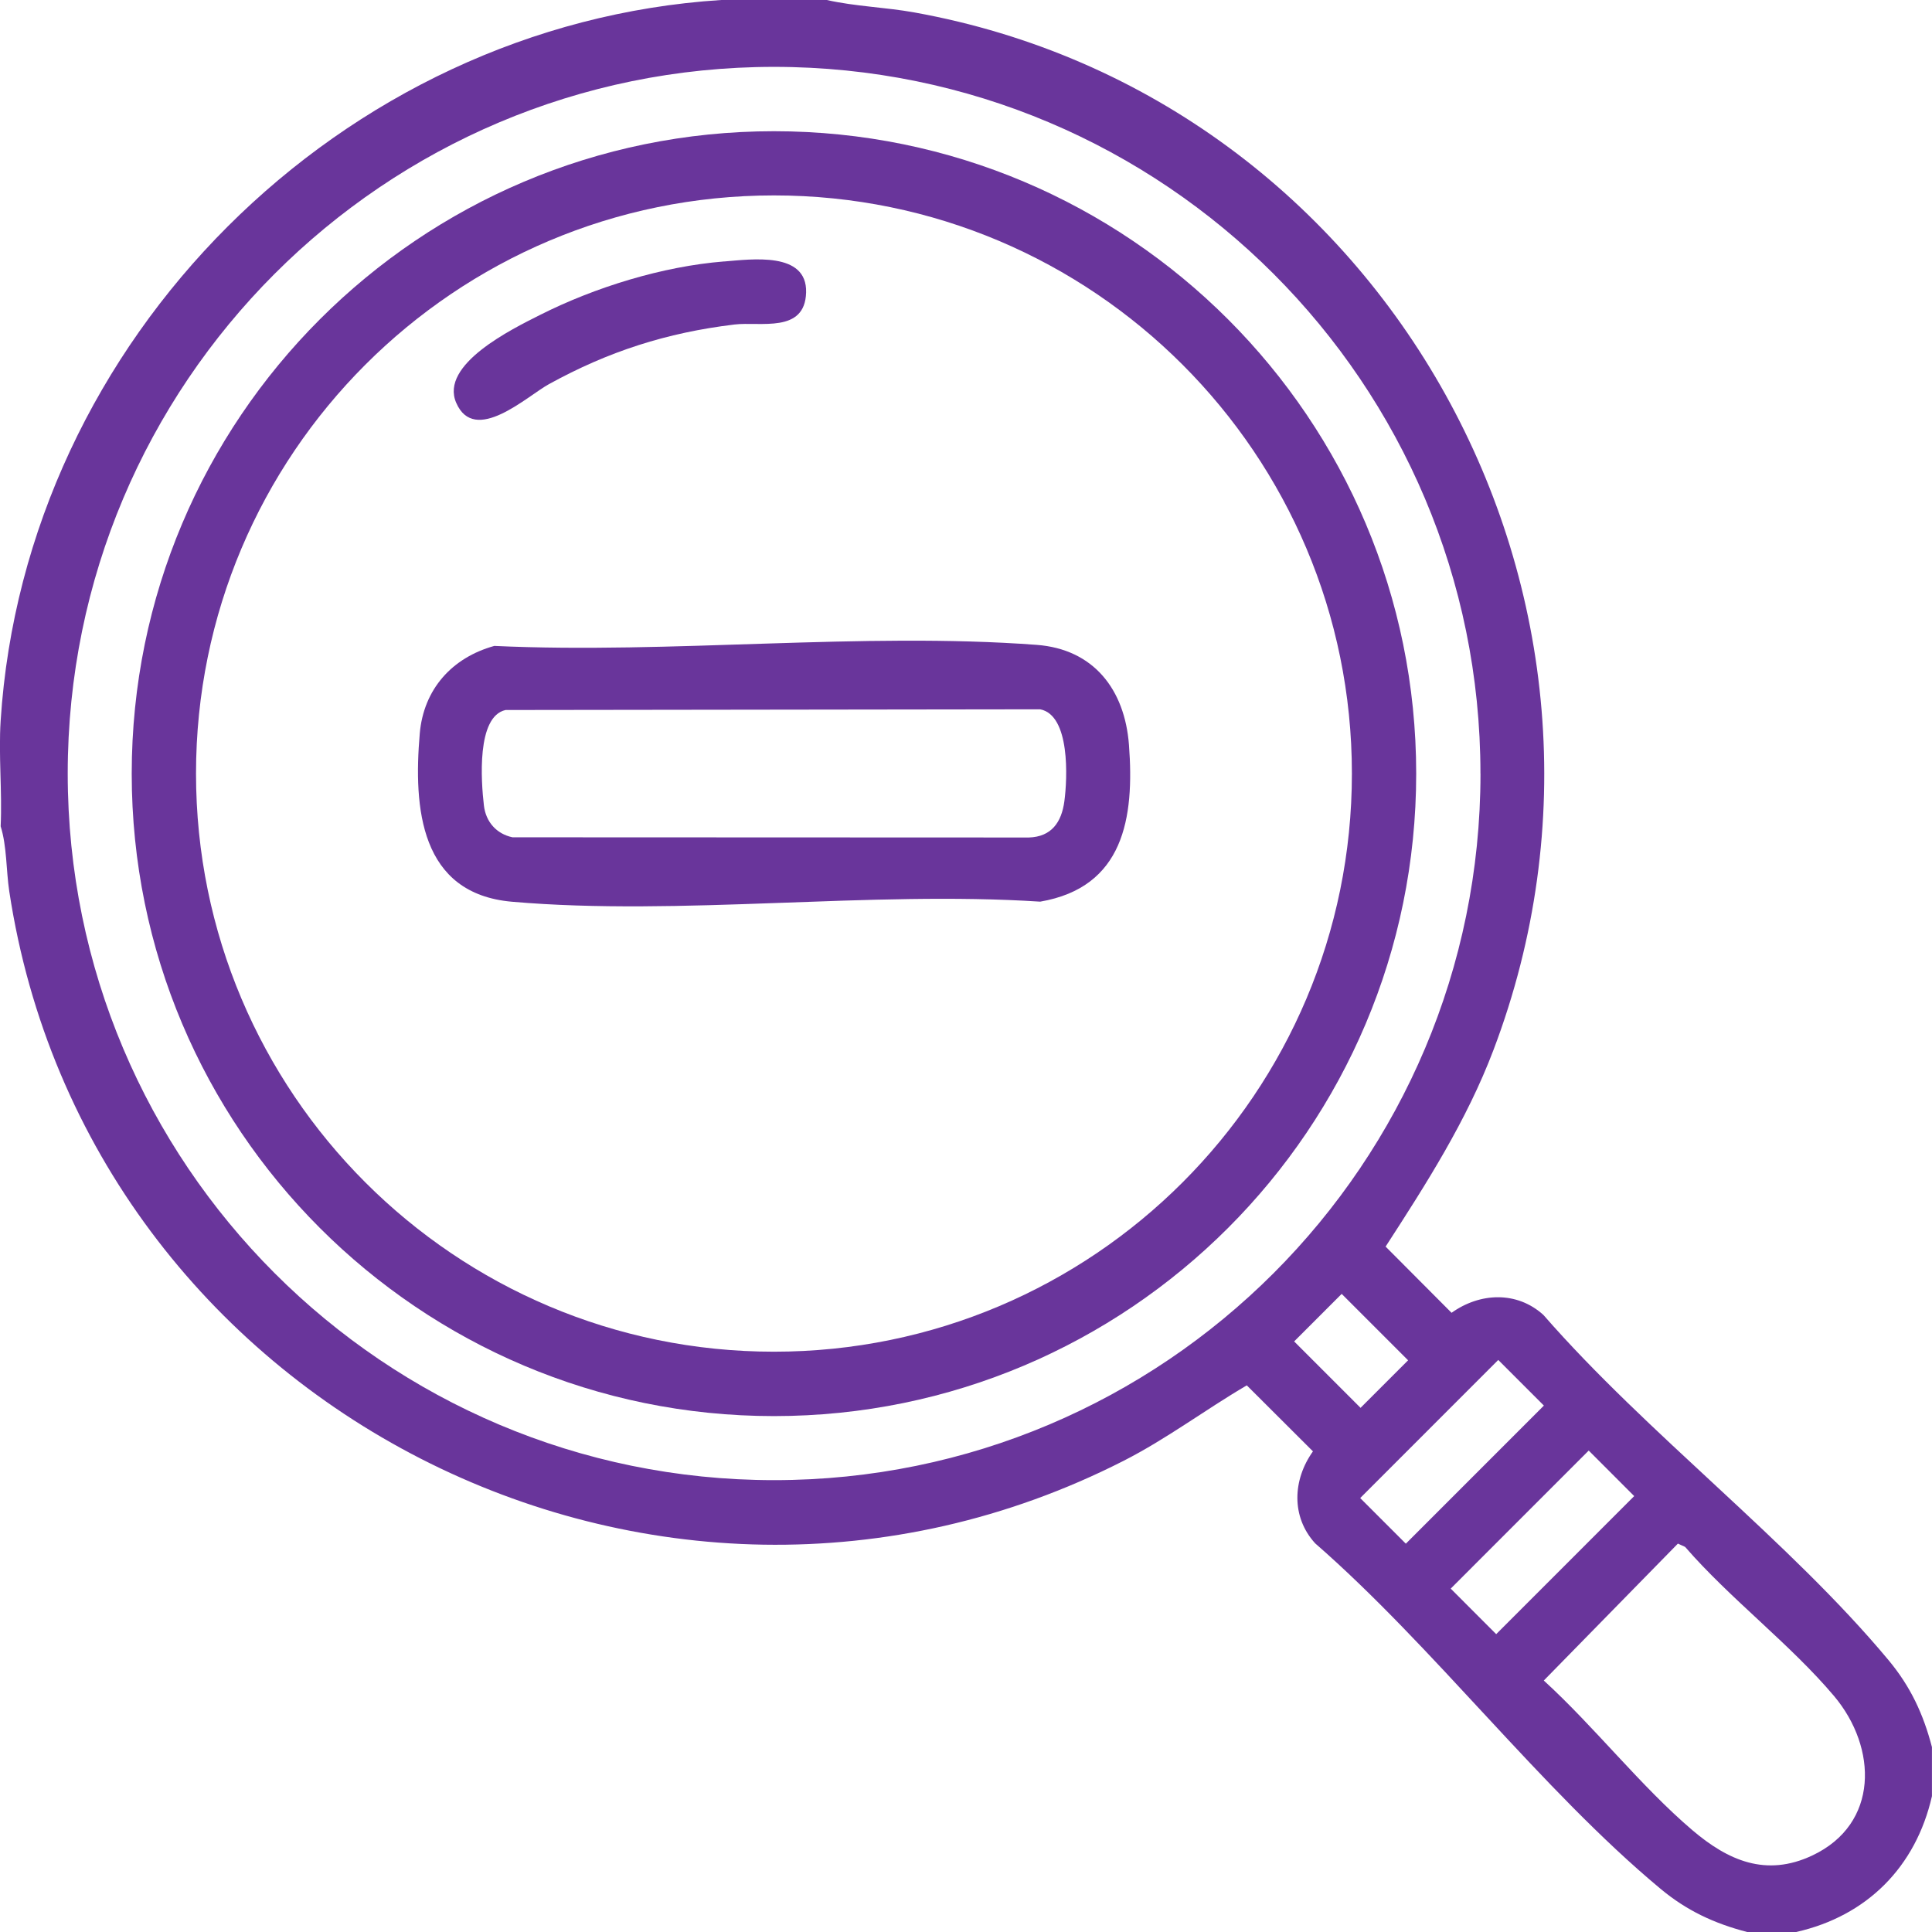
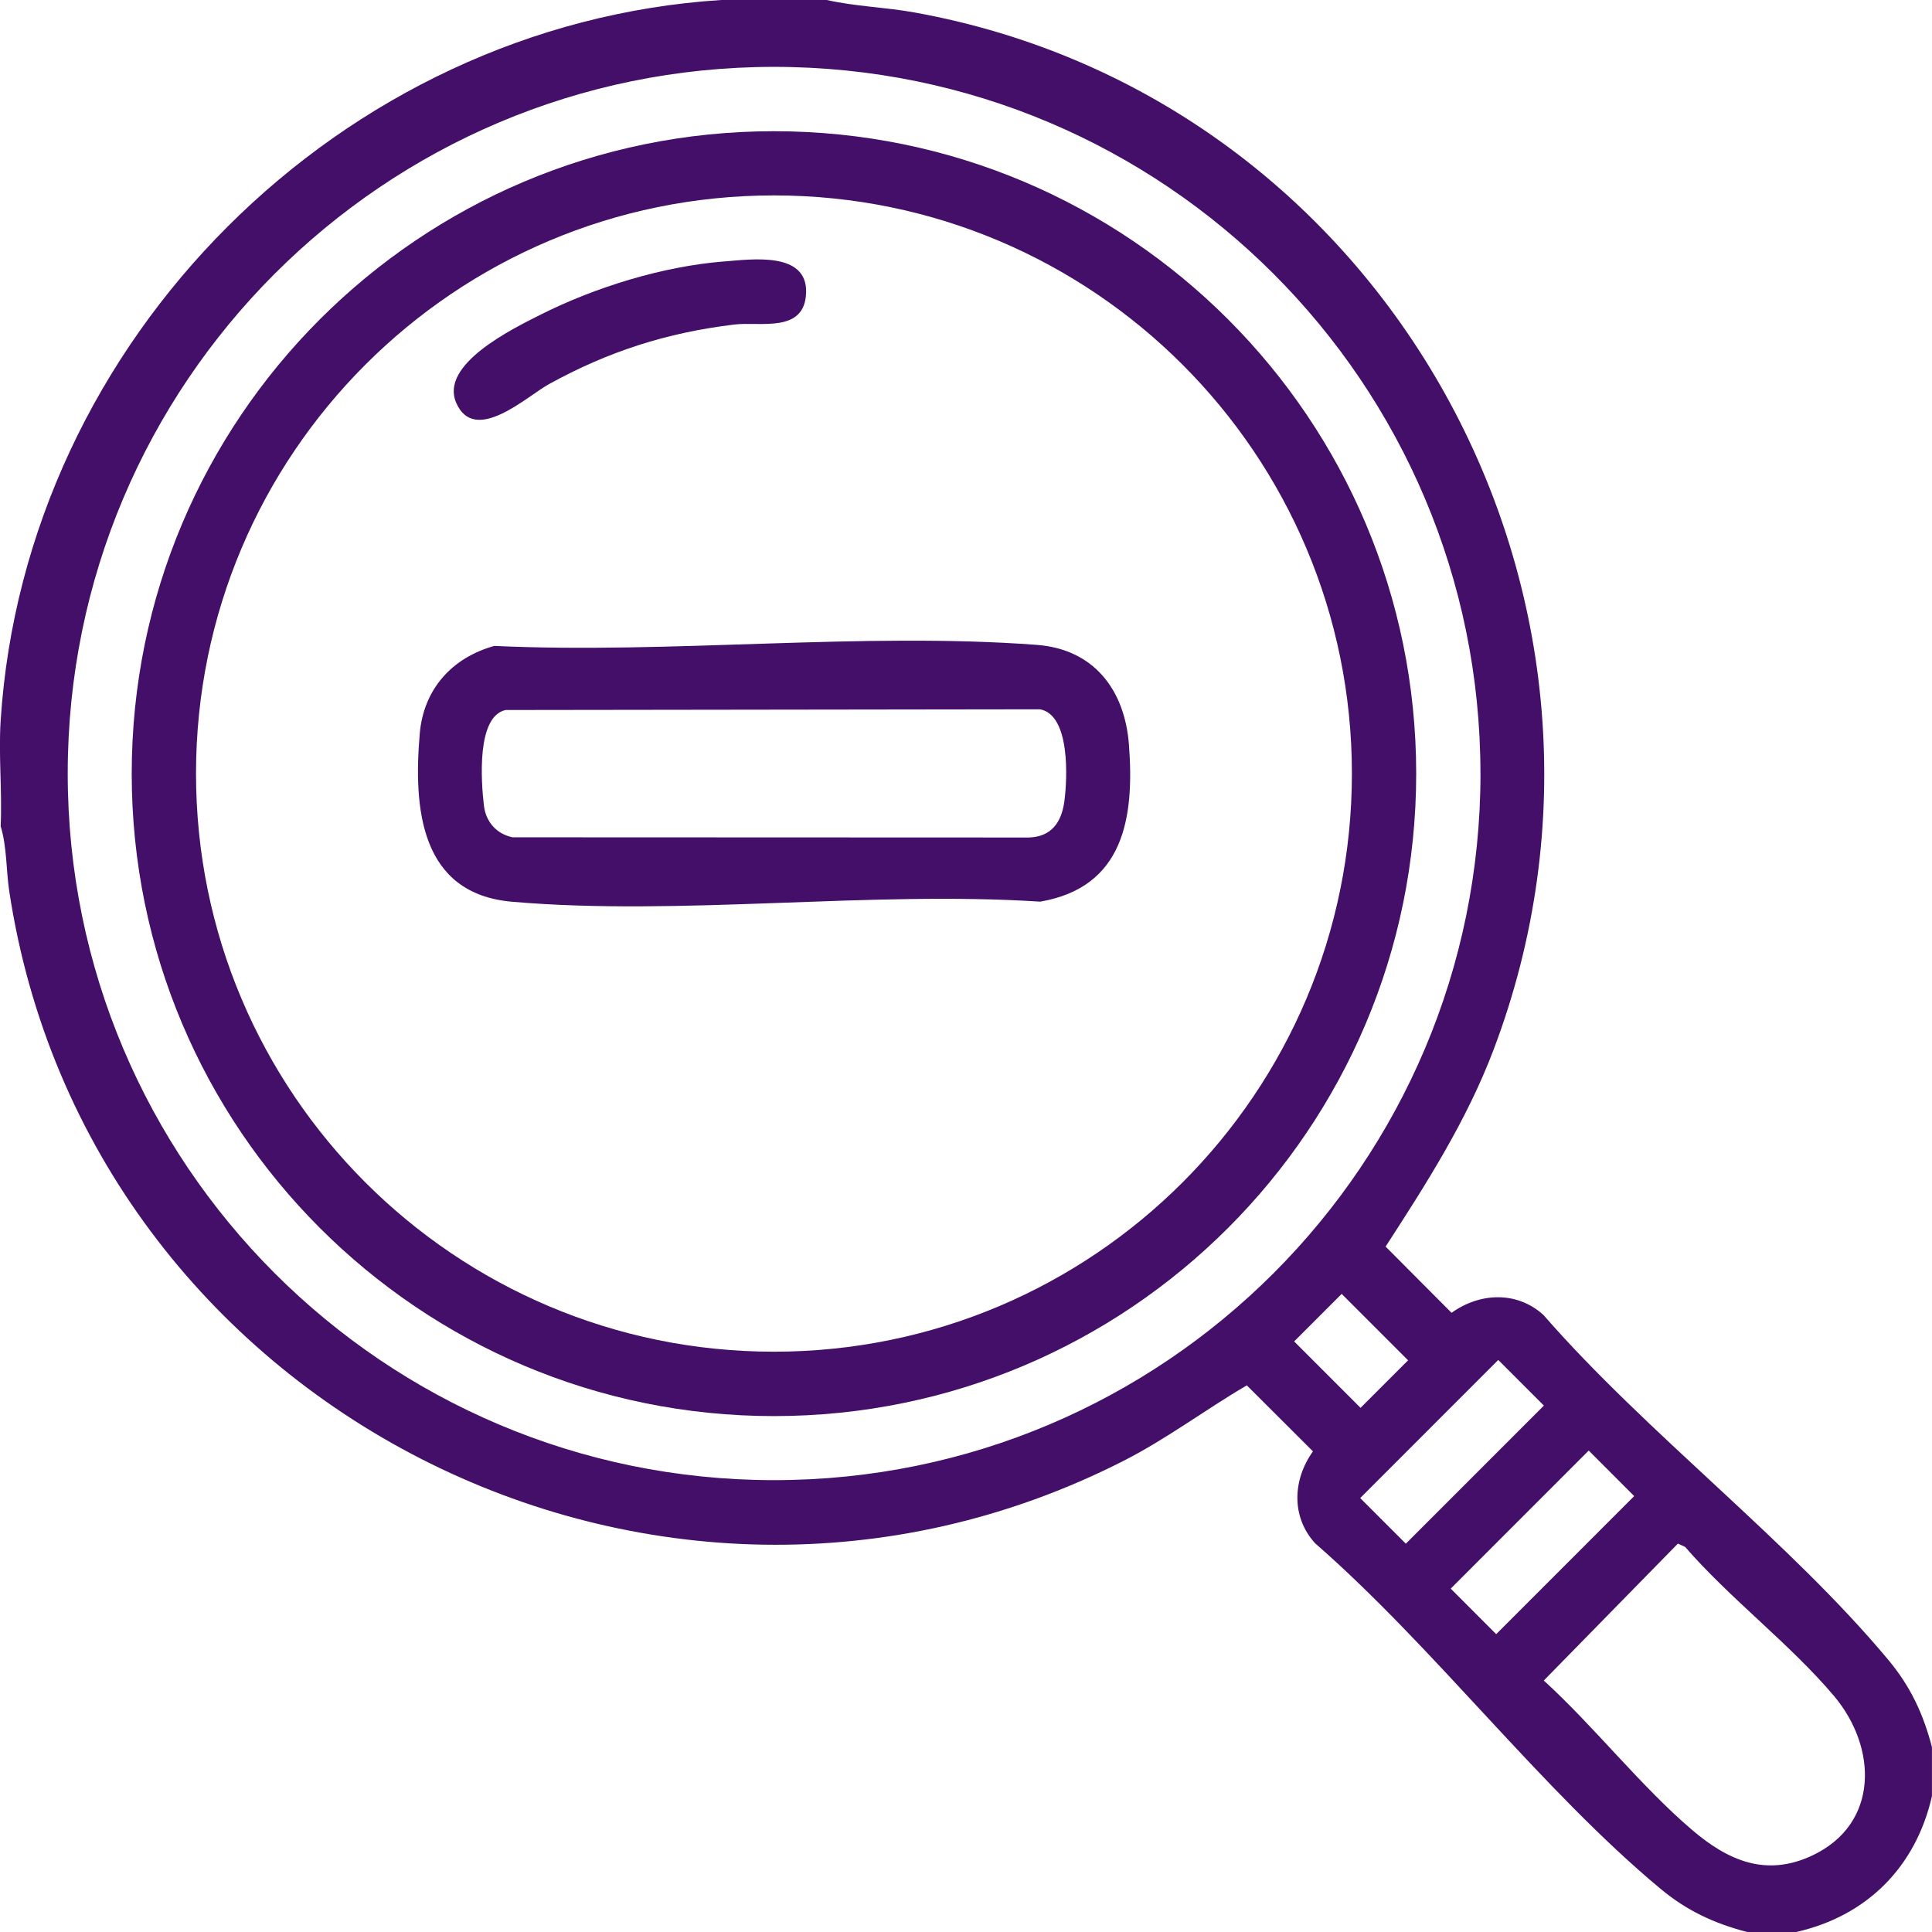
- <svg xmlns="http://www.w3.org/2000/svg" id="Layer_1" data-name="Layer 1" viewBox="0 0 384 384">
+ <svg xmlns="http://www.w3.org/2000/svg" id="Layer_1" version="1.1" viewBox="0 0 384 384">
  <defs>
    <style>
-       .cls-1 {
-         fill: #69359b;
+       .st0 {
+         fill: #430f68;
      }
    </style>
  </defs>
-   <path class="cls-1" d="M164.33,0c5.7,1.29,11.63,1.43,17.4,2.47,94.02,16.94,149.06,116.75,115.11,206.22-5.33,14.06-13.32,26.54-21.44,39.08l13.11,13.16c5.61-4.02,12.99-4.37,18.27.44,20.57,23.6,48.82,44.86,68.6,68.62,4.35,5.23,6.9,10.69,8.61,17.26v9.75c-3.2,14.06-12.92,23.83-26.99,27h-9.75c-6.56-1.71-12.03-4.26-17.25-8.62-23.76-19.79-45-48.05-68.6-68.63-4.82-5.28-4.46-12.66-.44-18.28l-13.15-13.12c-8.26,4.84-15.94,10.65-24.51,15.01-92.78,47.24-205.92-10.7-221.46-113.21-.63-4.18-.46-8.92-1.71-12.92.32-6.9-.44-14.14,0-21C4.99,67.49,67.85,4.83,143.34,0h20.99ZM294.25,153.74c0-77.57-62.86-140.45-140.4-140.45S13.46,76.18,13.46,153.74s62.86,140.45,140.4,140.45,140.4-62.88,140.4-140.45ZM266.67,257.17l-9.45,9.45,13.2,13.2,9.45-9.45-13.2-13.2ZM297.79,270.3l-27.44,27.45,9.07,9.07,27.44-27.45-9.07-9.07ZM315.77,288.31l-27.43,27.44,9.04,9.05,27.43-27.44-9.04-9.05ZM333.5,306.8l-26.66,27.22c10.04,9.15,19.3,21.04,29.54,29.75,7.09,6.03,14.62,9.35,23.81,5.03,13.34-6.27,12.98-21.43,4.35-31.69-8.65-10.27-20.71-19.38-29.61-29.65l-1.42-.65Z" />
-   <path class="cls-1" d="M281.48,153.77c0,70.52-57.15,127.69-127.65,127.69S26.18,224.29,26.18,153.77,83.33,26.08,153.83,26.08s127.65,57.17,127.65,127.69ZM268.7,153.75c0-63.46-51.43-114.91-114.87-114.91s-114.87,51.45-114.87,114.91,51.43,114.91,114.87,114.91,114.87-51.45,114.87-114.91Z" />
-   <path class="cls-1" d="M143.94,51.97c5.42-.43,16.51-2.03,16.28,6.16s-9.14,5.75-14.25,6.37c-13.48,1.63-25.04,5.34-36.88,11.86-4.36,2.4-14.76,12.16-18.42,3.69-3.3-7.61,11.04-14.62,16.66-17.45,10.93-5.51,24.35-9.66,36.6-10.64Z" />
-   <path class="cls-1" d="M98.25,128.38c35.04,1.64,73.08-2.8,107.78-.21,11.33.84,17.53,8.87,18.36,19.88,1.11,14.57-1.04,28.3-17.64,31.16-33.91-2.2-71.49,2.92-104.96.02-18.32-1.58-19.63-18.64-18.36-33.43.76-8.82,6.41-15.09,14.82-17.42ZM100.48,141.12c-5.79,1.29-4.86,14.17-4.3,18.98.38,3.25,2.49,5.64,5.68,6.32l102.64.04c4.48-.14,6.49-3.02,7.05-7.19.61-4.54,1.19-17.15-4.82-18.29l-106.25.14Z" />
+   <path class="st0" d="M164.33,0c5.7,1.29,11.63,1.43,17.4,2.47,94.02,16.94,149.06,116.75,115.11,206.22-5.33,14.06-13.32,26.54-21.44,39.08l13.11,13.16c5.61-4.02,12.99-4.37,18.27.44,20.57,23.6,48.82,44.86,68.6,68.62,4.35,5.23,6.9,10.69,8.61,17.26v9.75c-3.2,14.06-12.92,23.83-26.99,27h-9.75c-6.56-1.71-12.03-4.26-17.25-8.62-23.76-19.79-45-48.05-68.6-68.63-4.82-5.28-4.46-12.66-.44-18.28l-13.15-13.12c-8.26,4.84-15.94,10.65-24.51,15.01-92.78,47.24-205.92-10.7-221.46-113.21-.63-4.18-.46-8.92-1.71-12.92.32-6.9-.44-14.14,0-21C4.99,67.49,67.85,4.83,143.34,0h20.99ZM294.25,153.74c0-77.57-62.86-140.45-140.4-140.45S13.46,76.18,13.46,153.74s62.86,140.45,140.4,140.45,140.4-62.88,140.4-140.45h-.01ZM266.67,257.17l-9.45,9.45,13.2,13.2,9.45-9.45-13.2-13.2ZM297.79,270.3l-27.44,27.45,9.07,9.07,27.44-27.45-9.07-9.07ZM315.77,288.31l-27.43,27.44,9.04,9.05,27.43-27.44-9.04-9.05ZM333.5,306.8l-26.66,27.22c10.04,9.15,19.3,21.04,29.54,29.75,7.09,6.03,14.62,9.35,23.81,5.03,13.34-6.27,12.98-21.43,4.35-31.69-8.65-10.27-20.71-19.38-29.61-29.65l-1.42-.65h0Z" />
+   <path class="st0" d="M281.48,153.77c0,70.52-57.15,127.69-127.65,127.69S26.18,224.29,26.18,153.77,83.33,26.08,153.83,26.08s127.65,57.17,127.65,127.69ZM268.7,153.75c0-63.46-51.43-114.91-114.87-114.91s-114.87,51.45-114.87,114.91,51.43,114.91,114.87,114.91,114.87-51.45,114.87-114.91Z" />
+   <path class="st0" d="M143.94,51.97c5.42-.43,16.51-2.03,16.28,6.16s-9.14,5.75-14.25,6.37c-13.48,1.63-25.04,5.34-36.88,11.86-4.36,2.4-14.76,12.16-18.42,3.69-3.3-7.61,11.04-14.62,16.66-17.45,10.93-5.51,24.35-9.66,36.6-10.64h.01Z" />
+   <path class="st0" d="M98.25,128.38c35.04,1.64,73.08-2.8,107.78-.21,11.33.84,17.53,8.87,18.36,19.88,1.11,14.57-1.04,28.3-17.64,31.16-33.91-2.2-71.49,2.92-104.96.02-18.32-1.58-19.63-18.64-18.36-33.43.76-8.82,6.41-15.09,14.82-17.42h0ZM100.48,141.12c-5.79,1.29-4.86,14.17-4.3,18.98.38,3.25,2.49,5.64,5.68,6.32l102.64.04c4.48-.14,6.49-3.02,7.05-7.19.61-4.54,1.19-17.15-4.82-18.29l-106.25.14h0Z" />
</svg>
